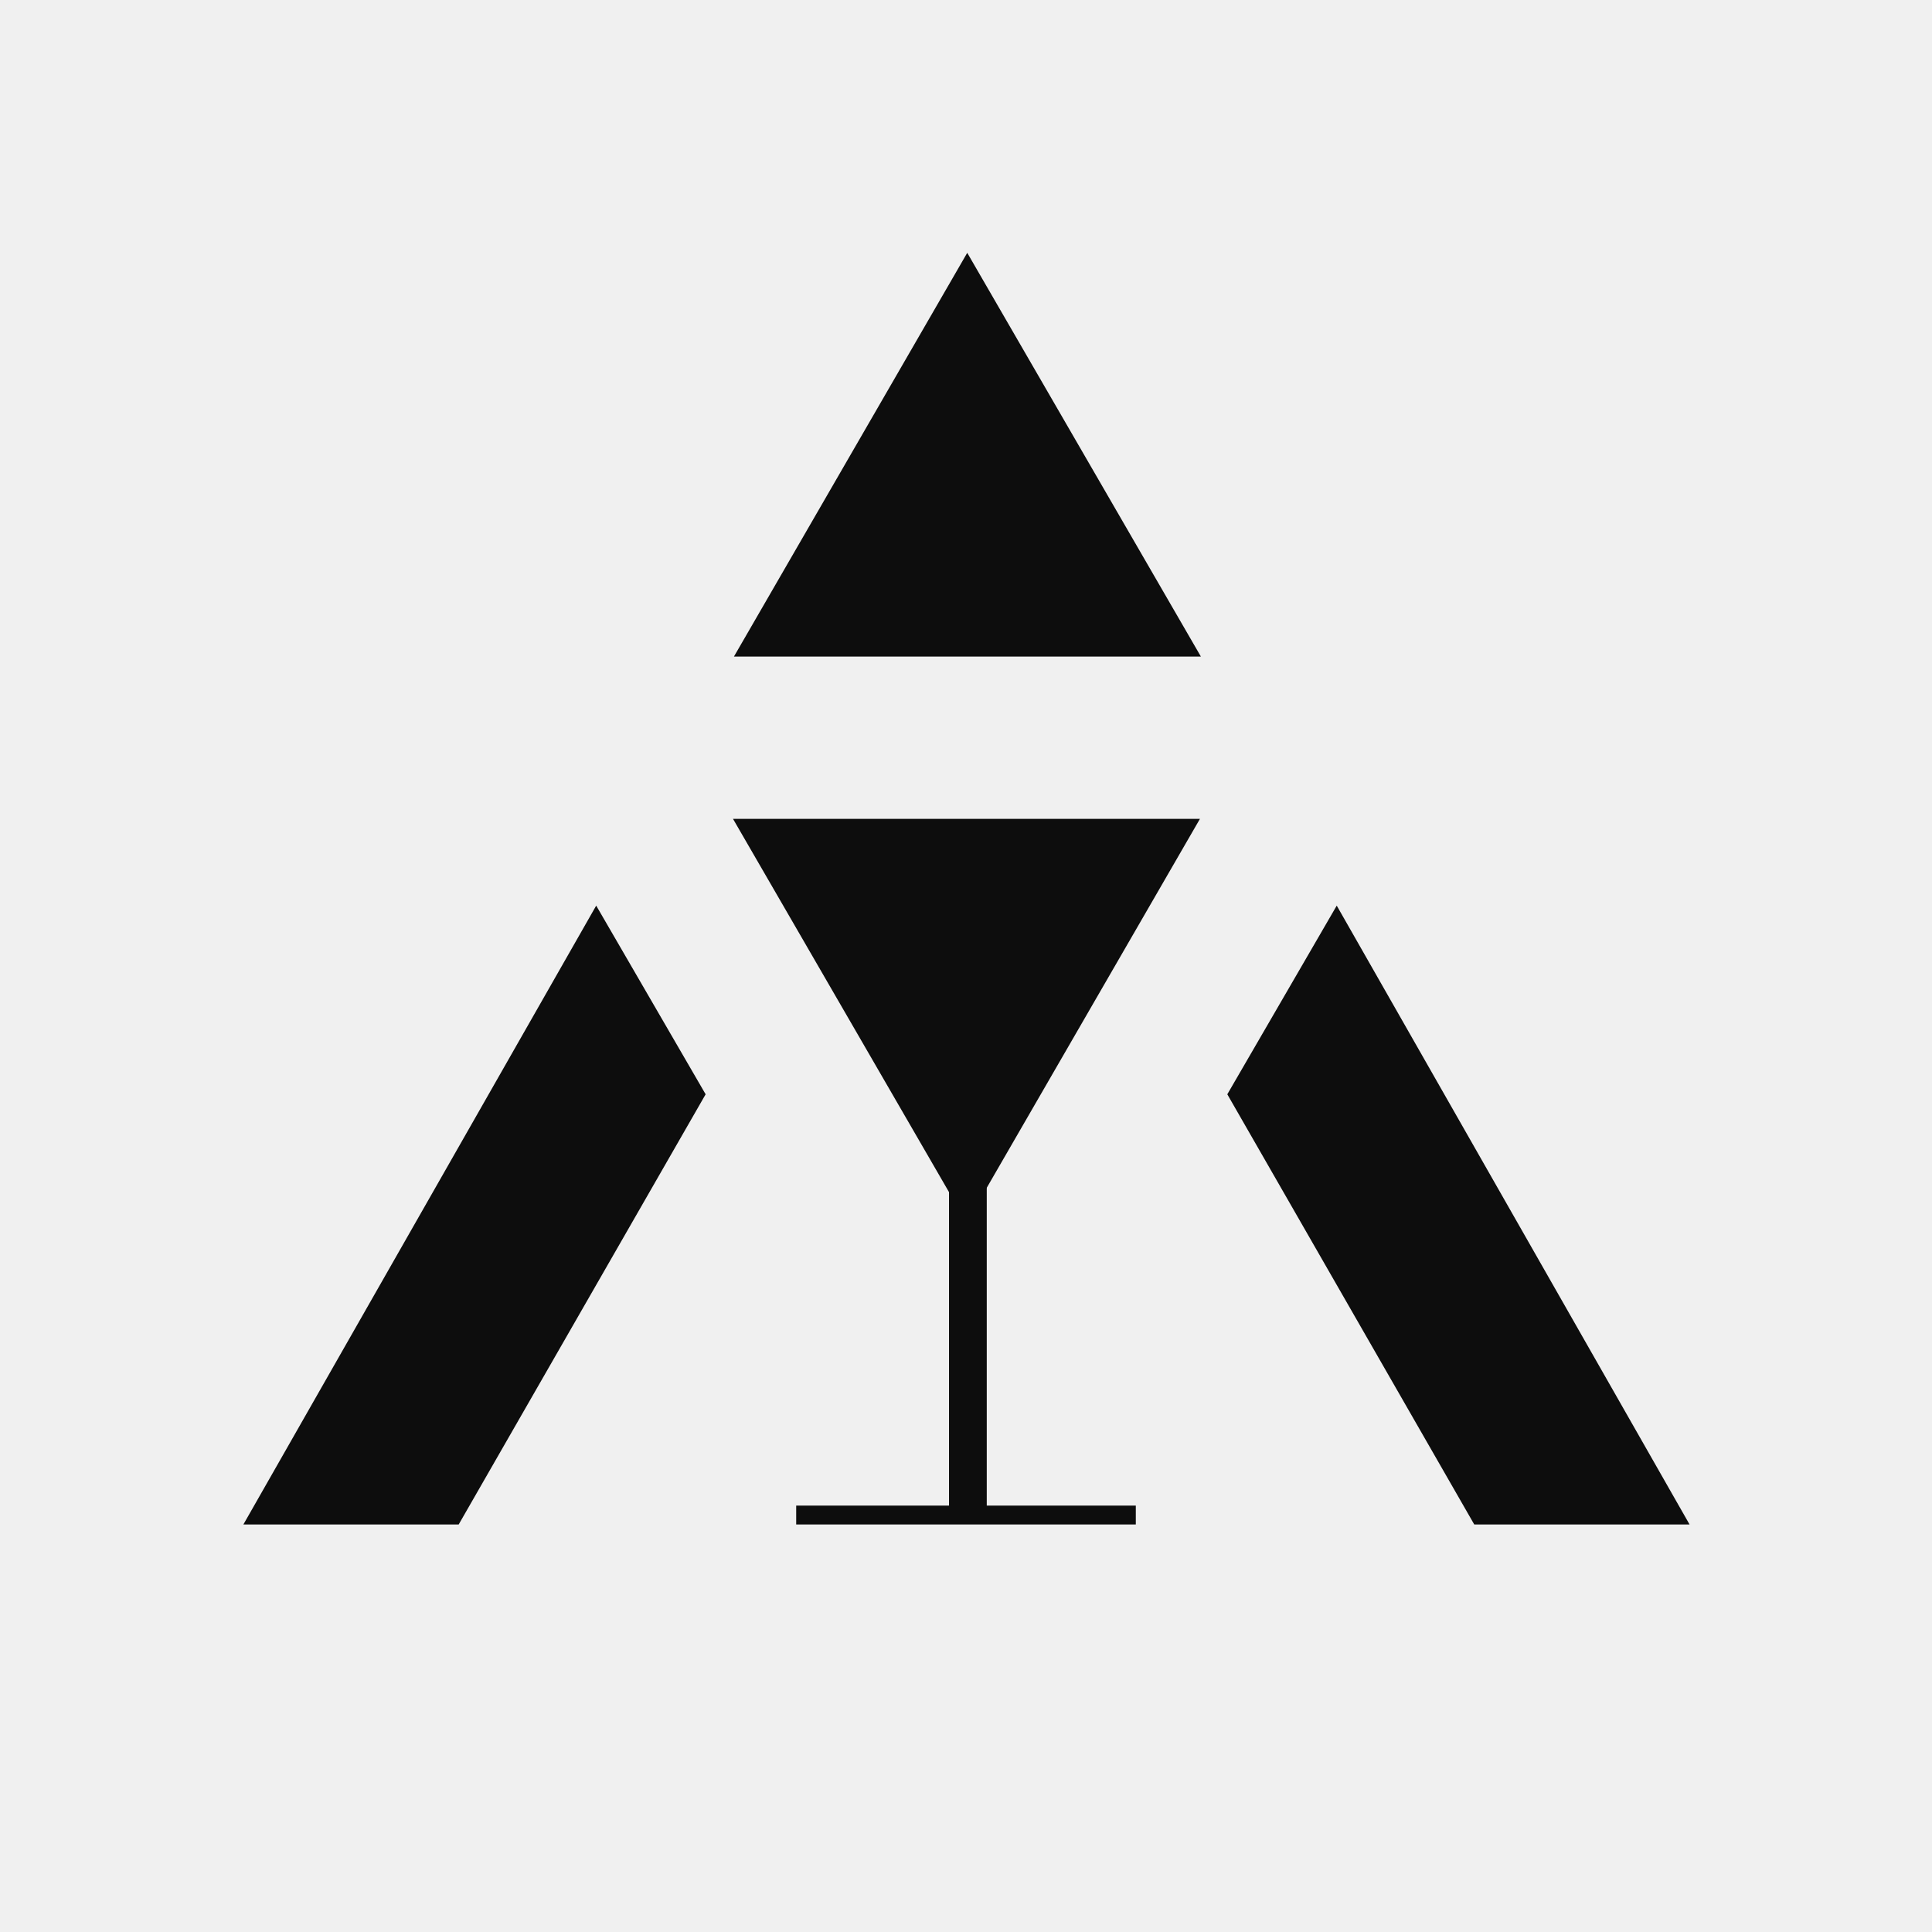
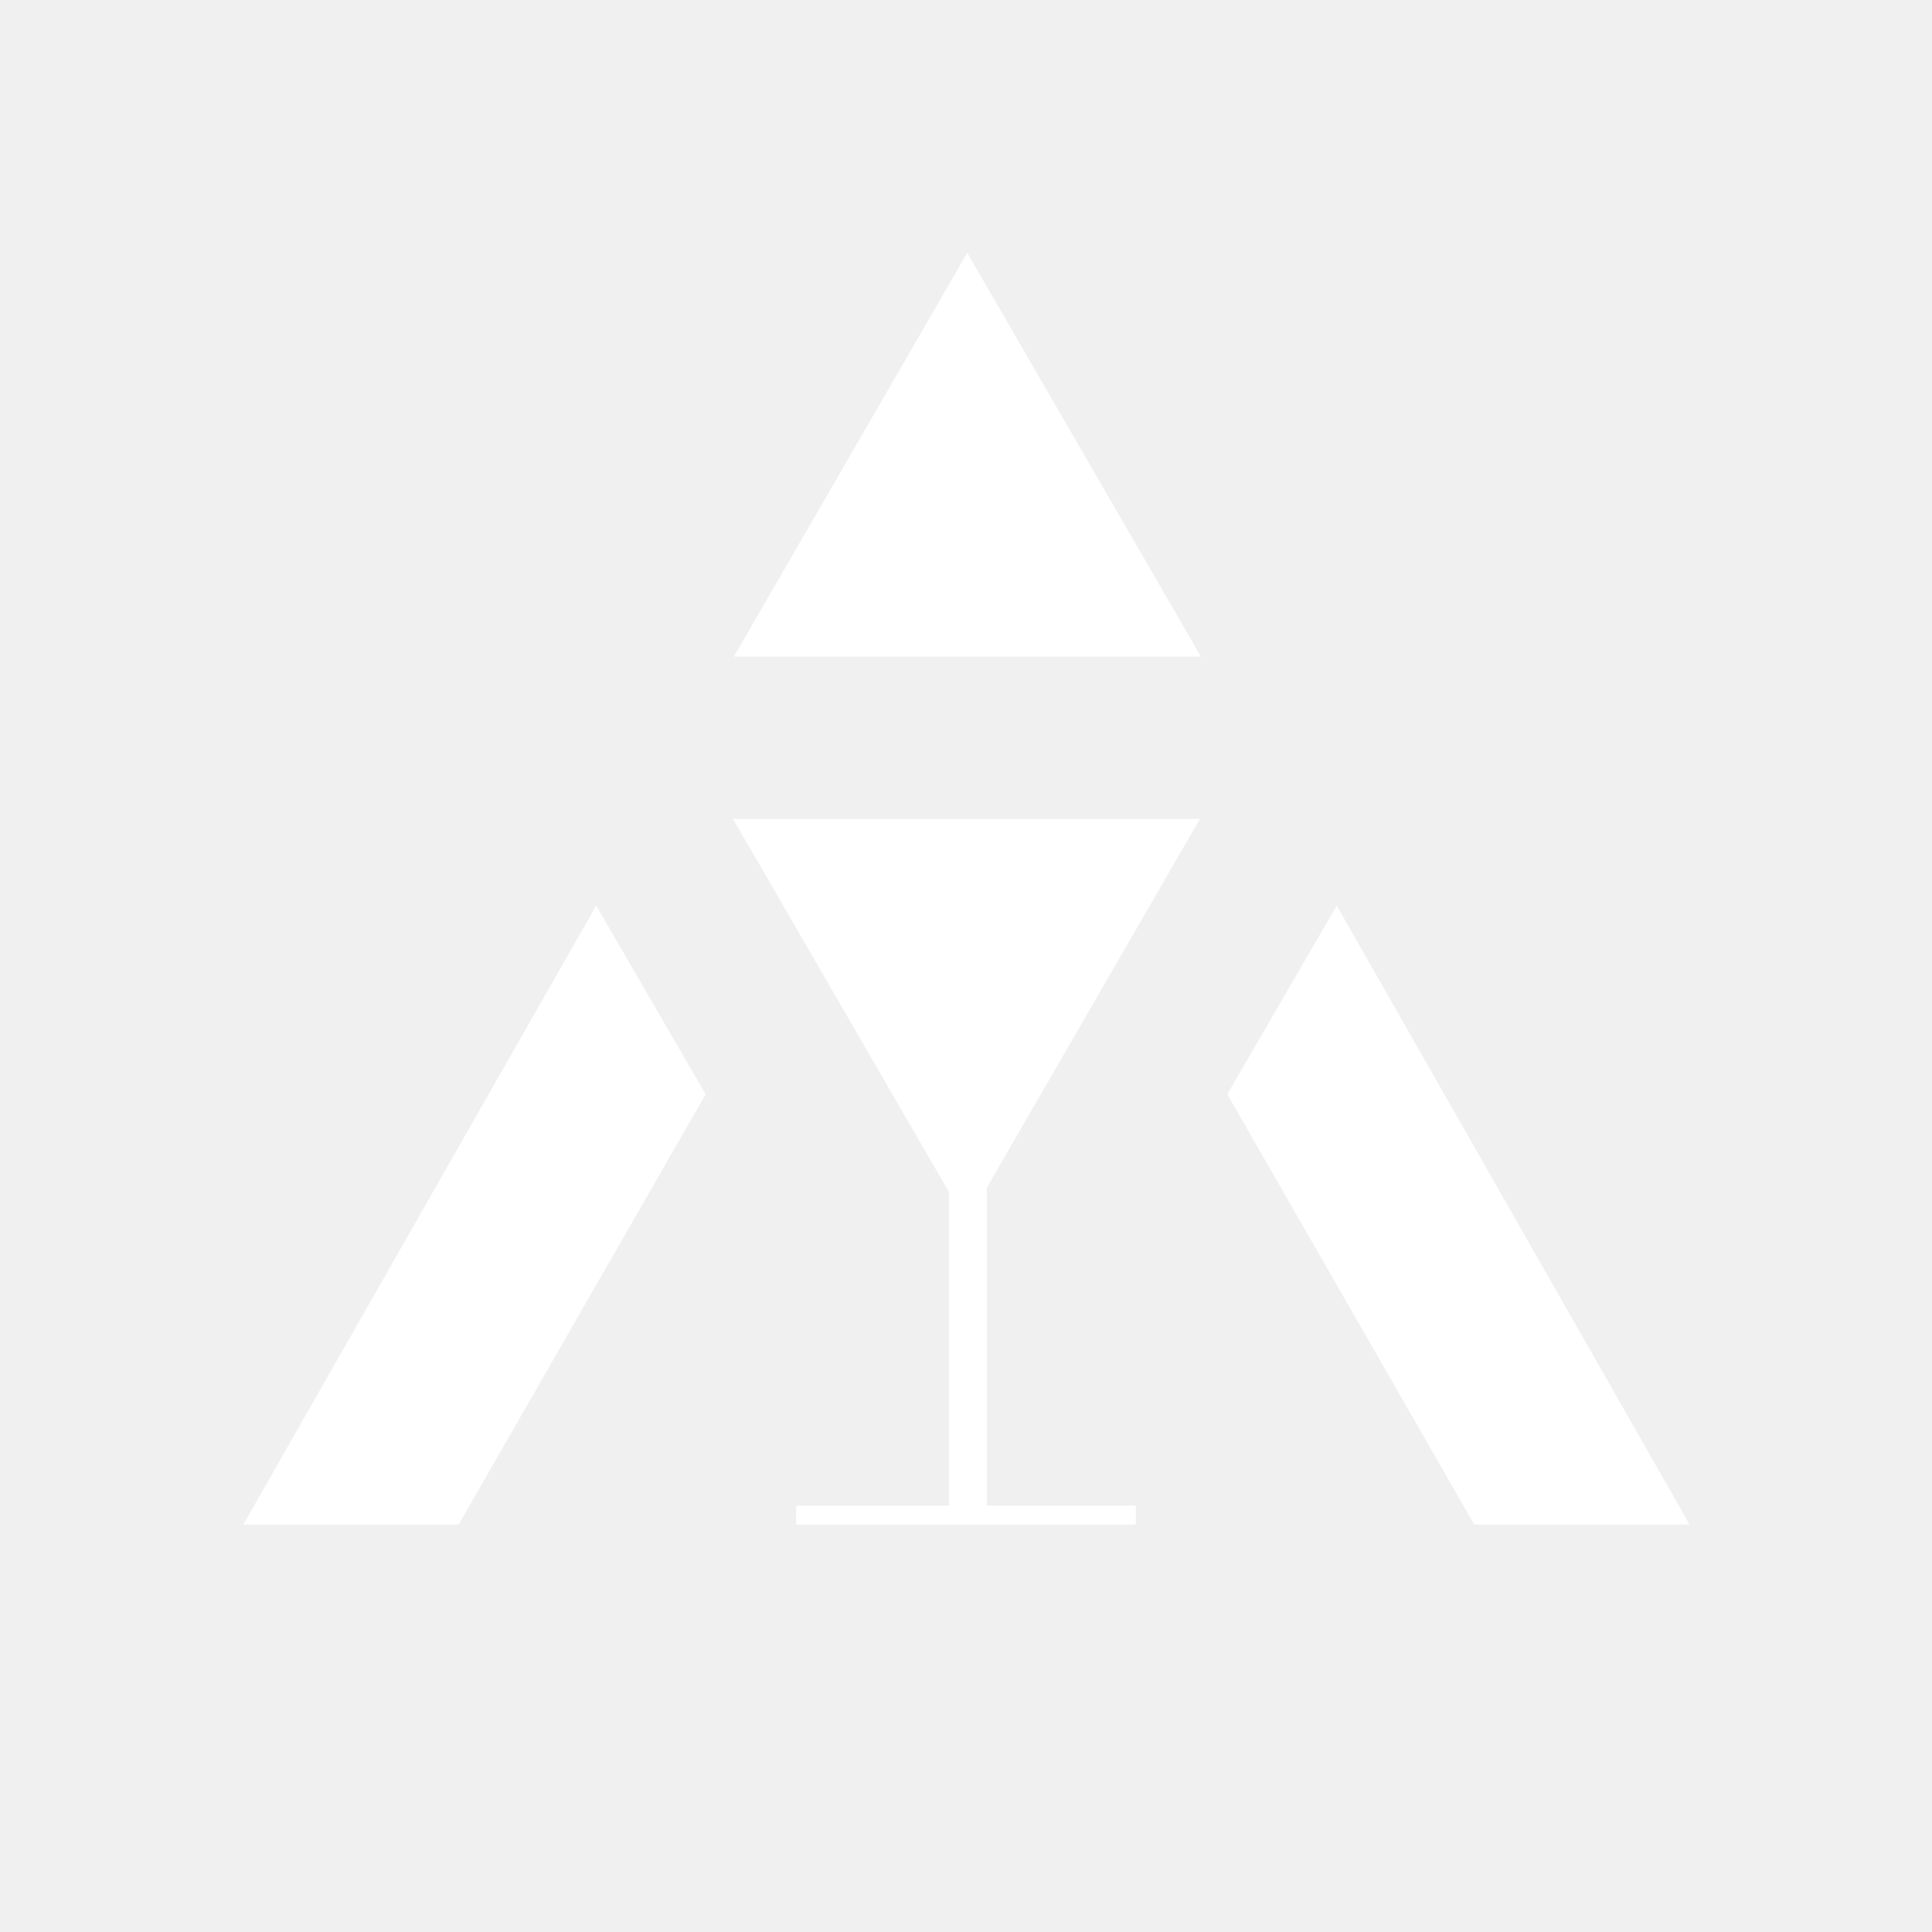
<svg xmlns="http://www.w3.org/2000/svg" width="1024" height="1024" viewBox="0 0 1024 1024" fill="none">
-   <path d="M129 808L316 480L374 580L243.117 808H129Z" fill="#0D0D0D" />
-   <path d="M895.5 808L708.5 480L650.5 580L781.383 808H895.5Z" fill="#0D0D0D" />
-   <rect x="523" y="618" width="185" height="20" transform="rotate(90 523 618)" fill="#0D0D0D" />
-   <rect x="602" y="808" width="180" height="10" transform="rotate(-180 602 808)" fill="#0D0D0D" />
-   <path d="M636.5 348L512.66 134L389 348H636.5Z" fill="#0D0D0D" />
-   <path d="M388.5 434L512.34 648L636 434L388.5 434Z" fill="#0D0D0D" />
+   <path d="M129 808L316 480L374 580L243.117 808H129Z" fill="#FFFFFF" />
+   <path d="M895.5 808L708.5 480L650.5 580L781.383 808H895.5Z" fill="#FFFFFF" />
+   <rect x="523" y="618" width="185" height="20" transform="rotate(90 523 618)" fill="#FFFFFF" />
+   <rect x="602" y="808" width="180" height="10" transform="rotate(-180 602 808)" fill="#FFFFFF" />
+   <path d="M636.5 348L512.66 134L389 348H636.5Z" fill="#FFFFFF" />
+   <path d="M388.5 434L512.34 648L636 434L388.5 434Z" fill="#FFFFFF" />
</svg>
